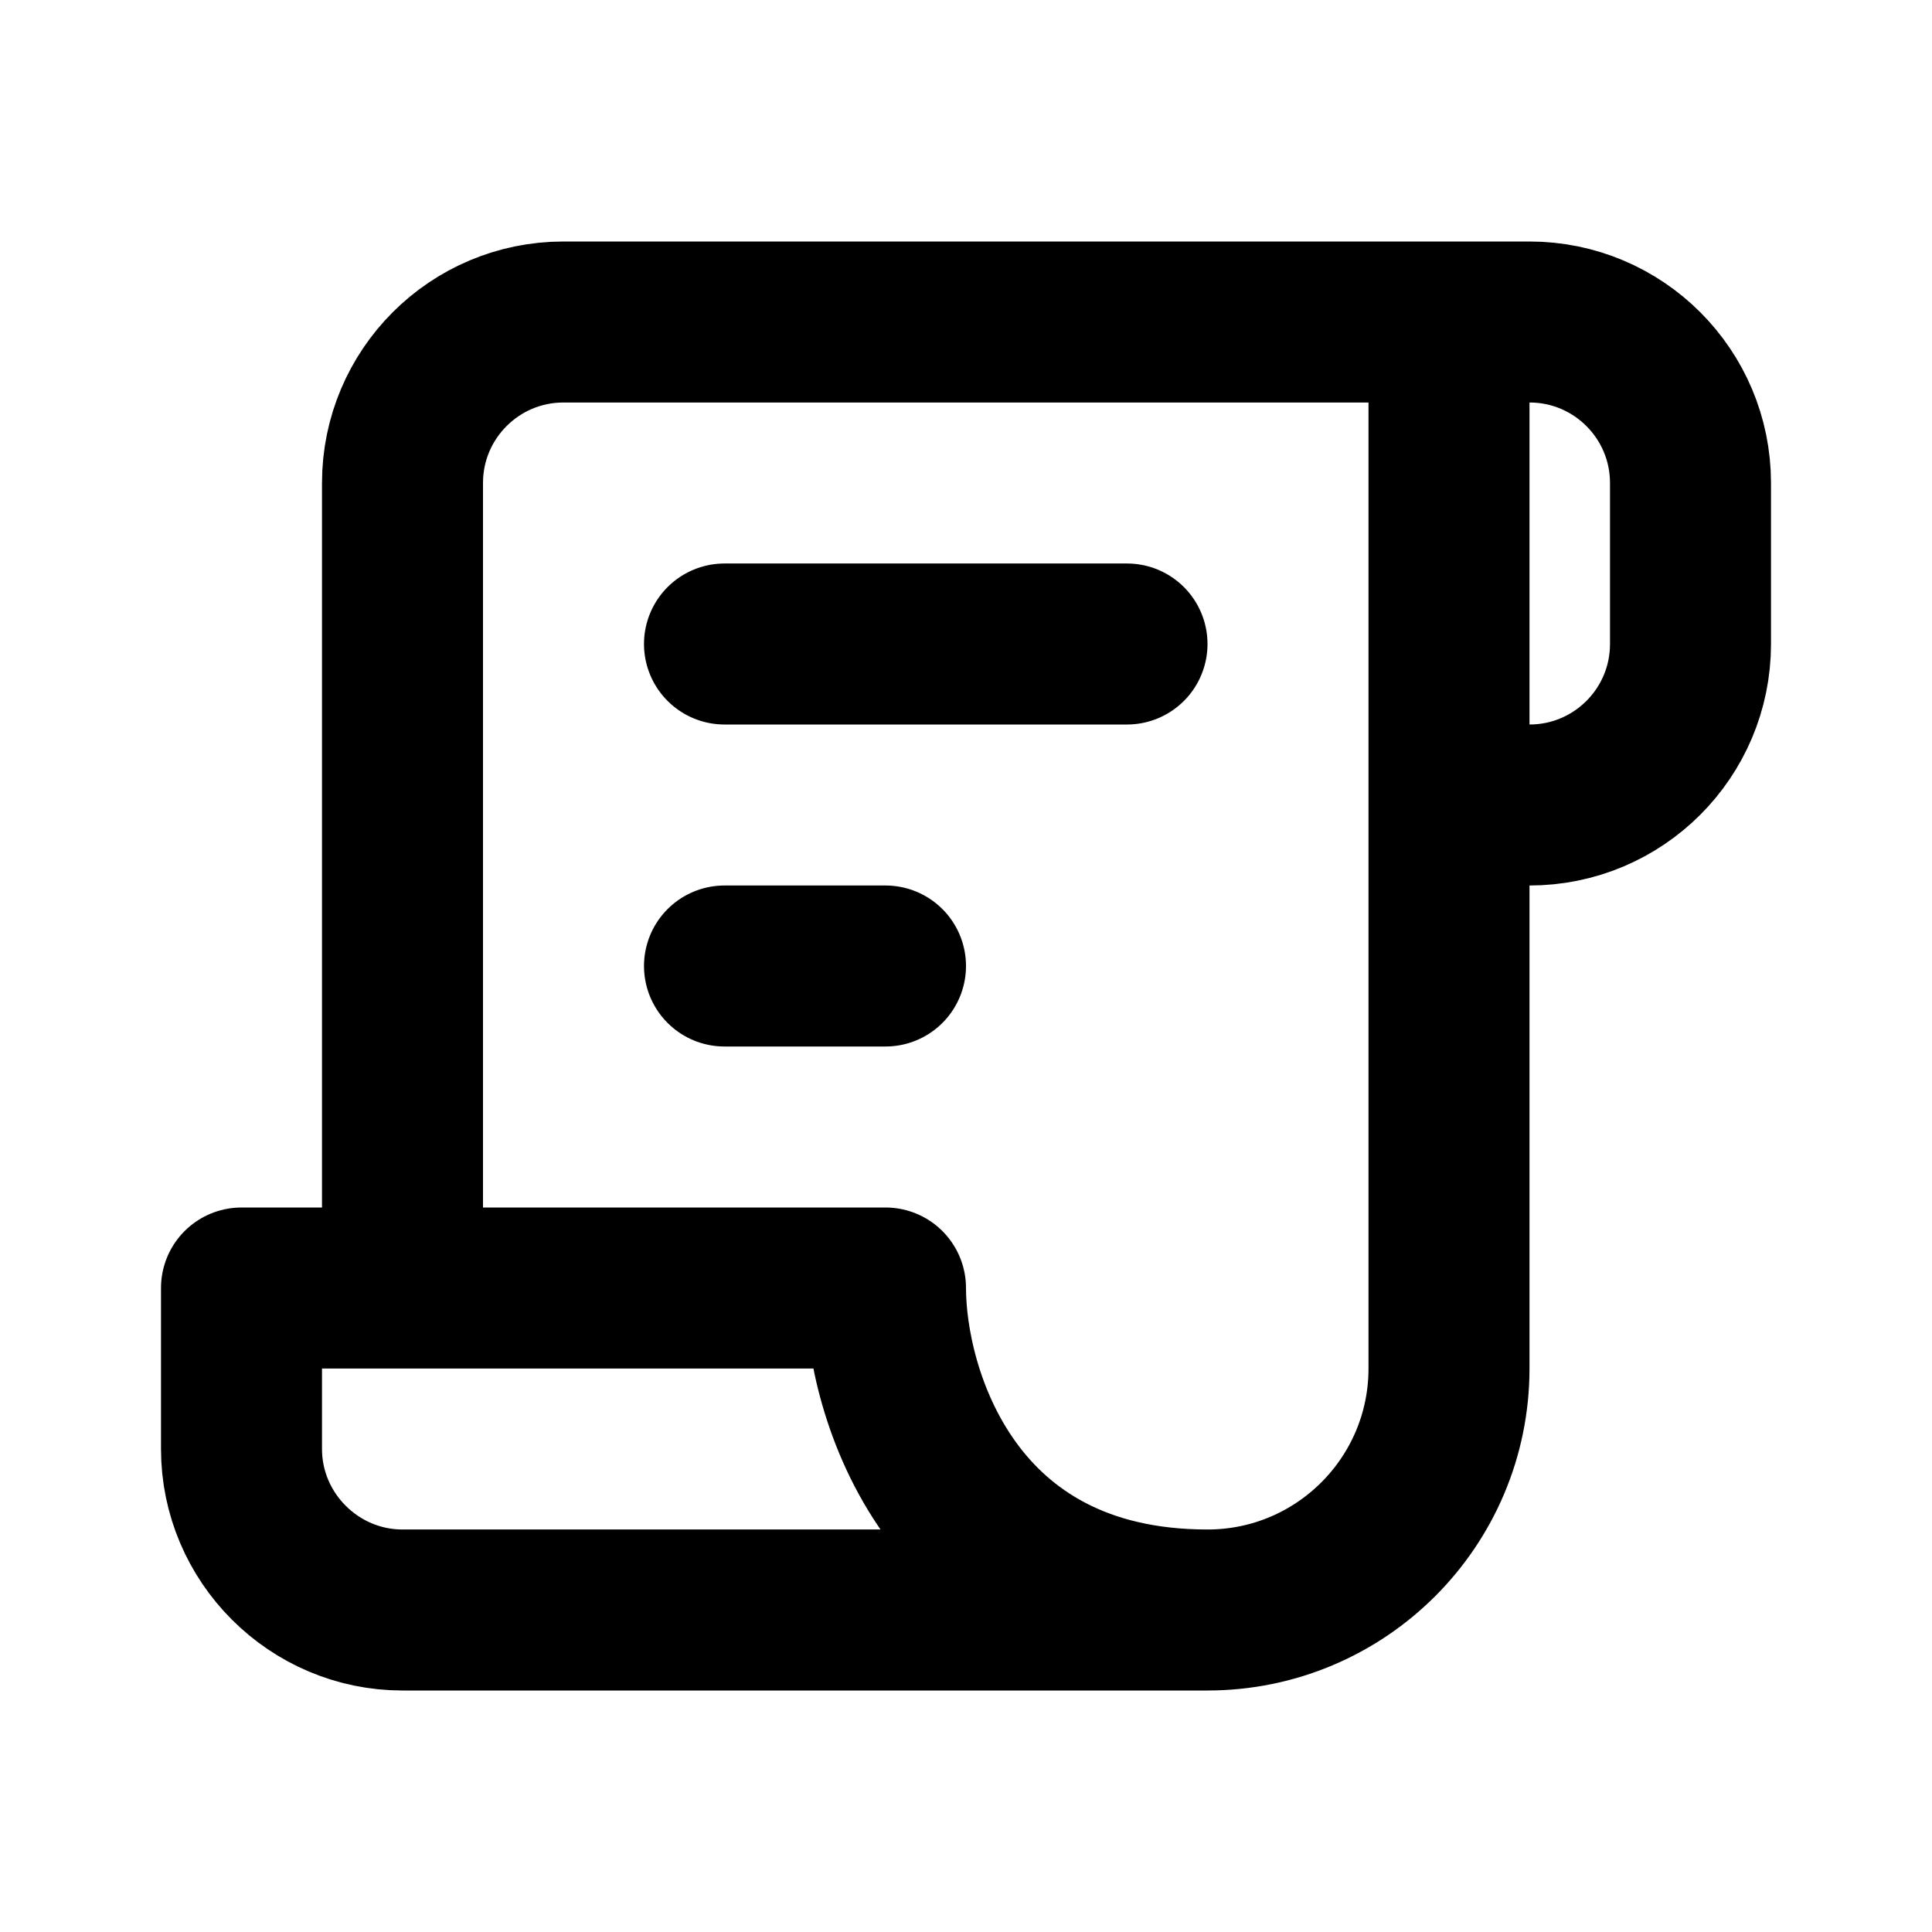
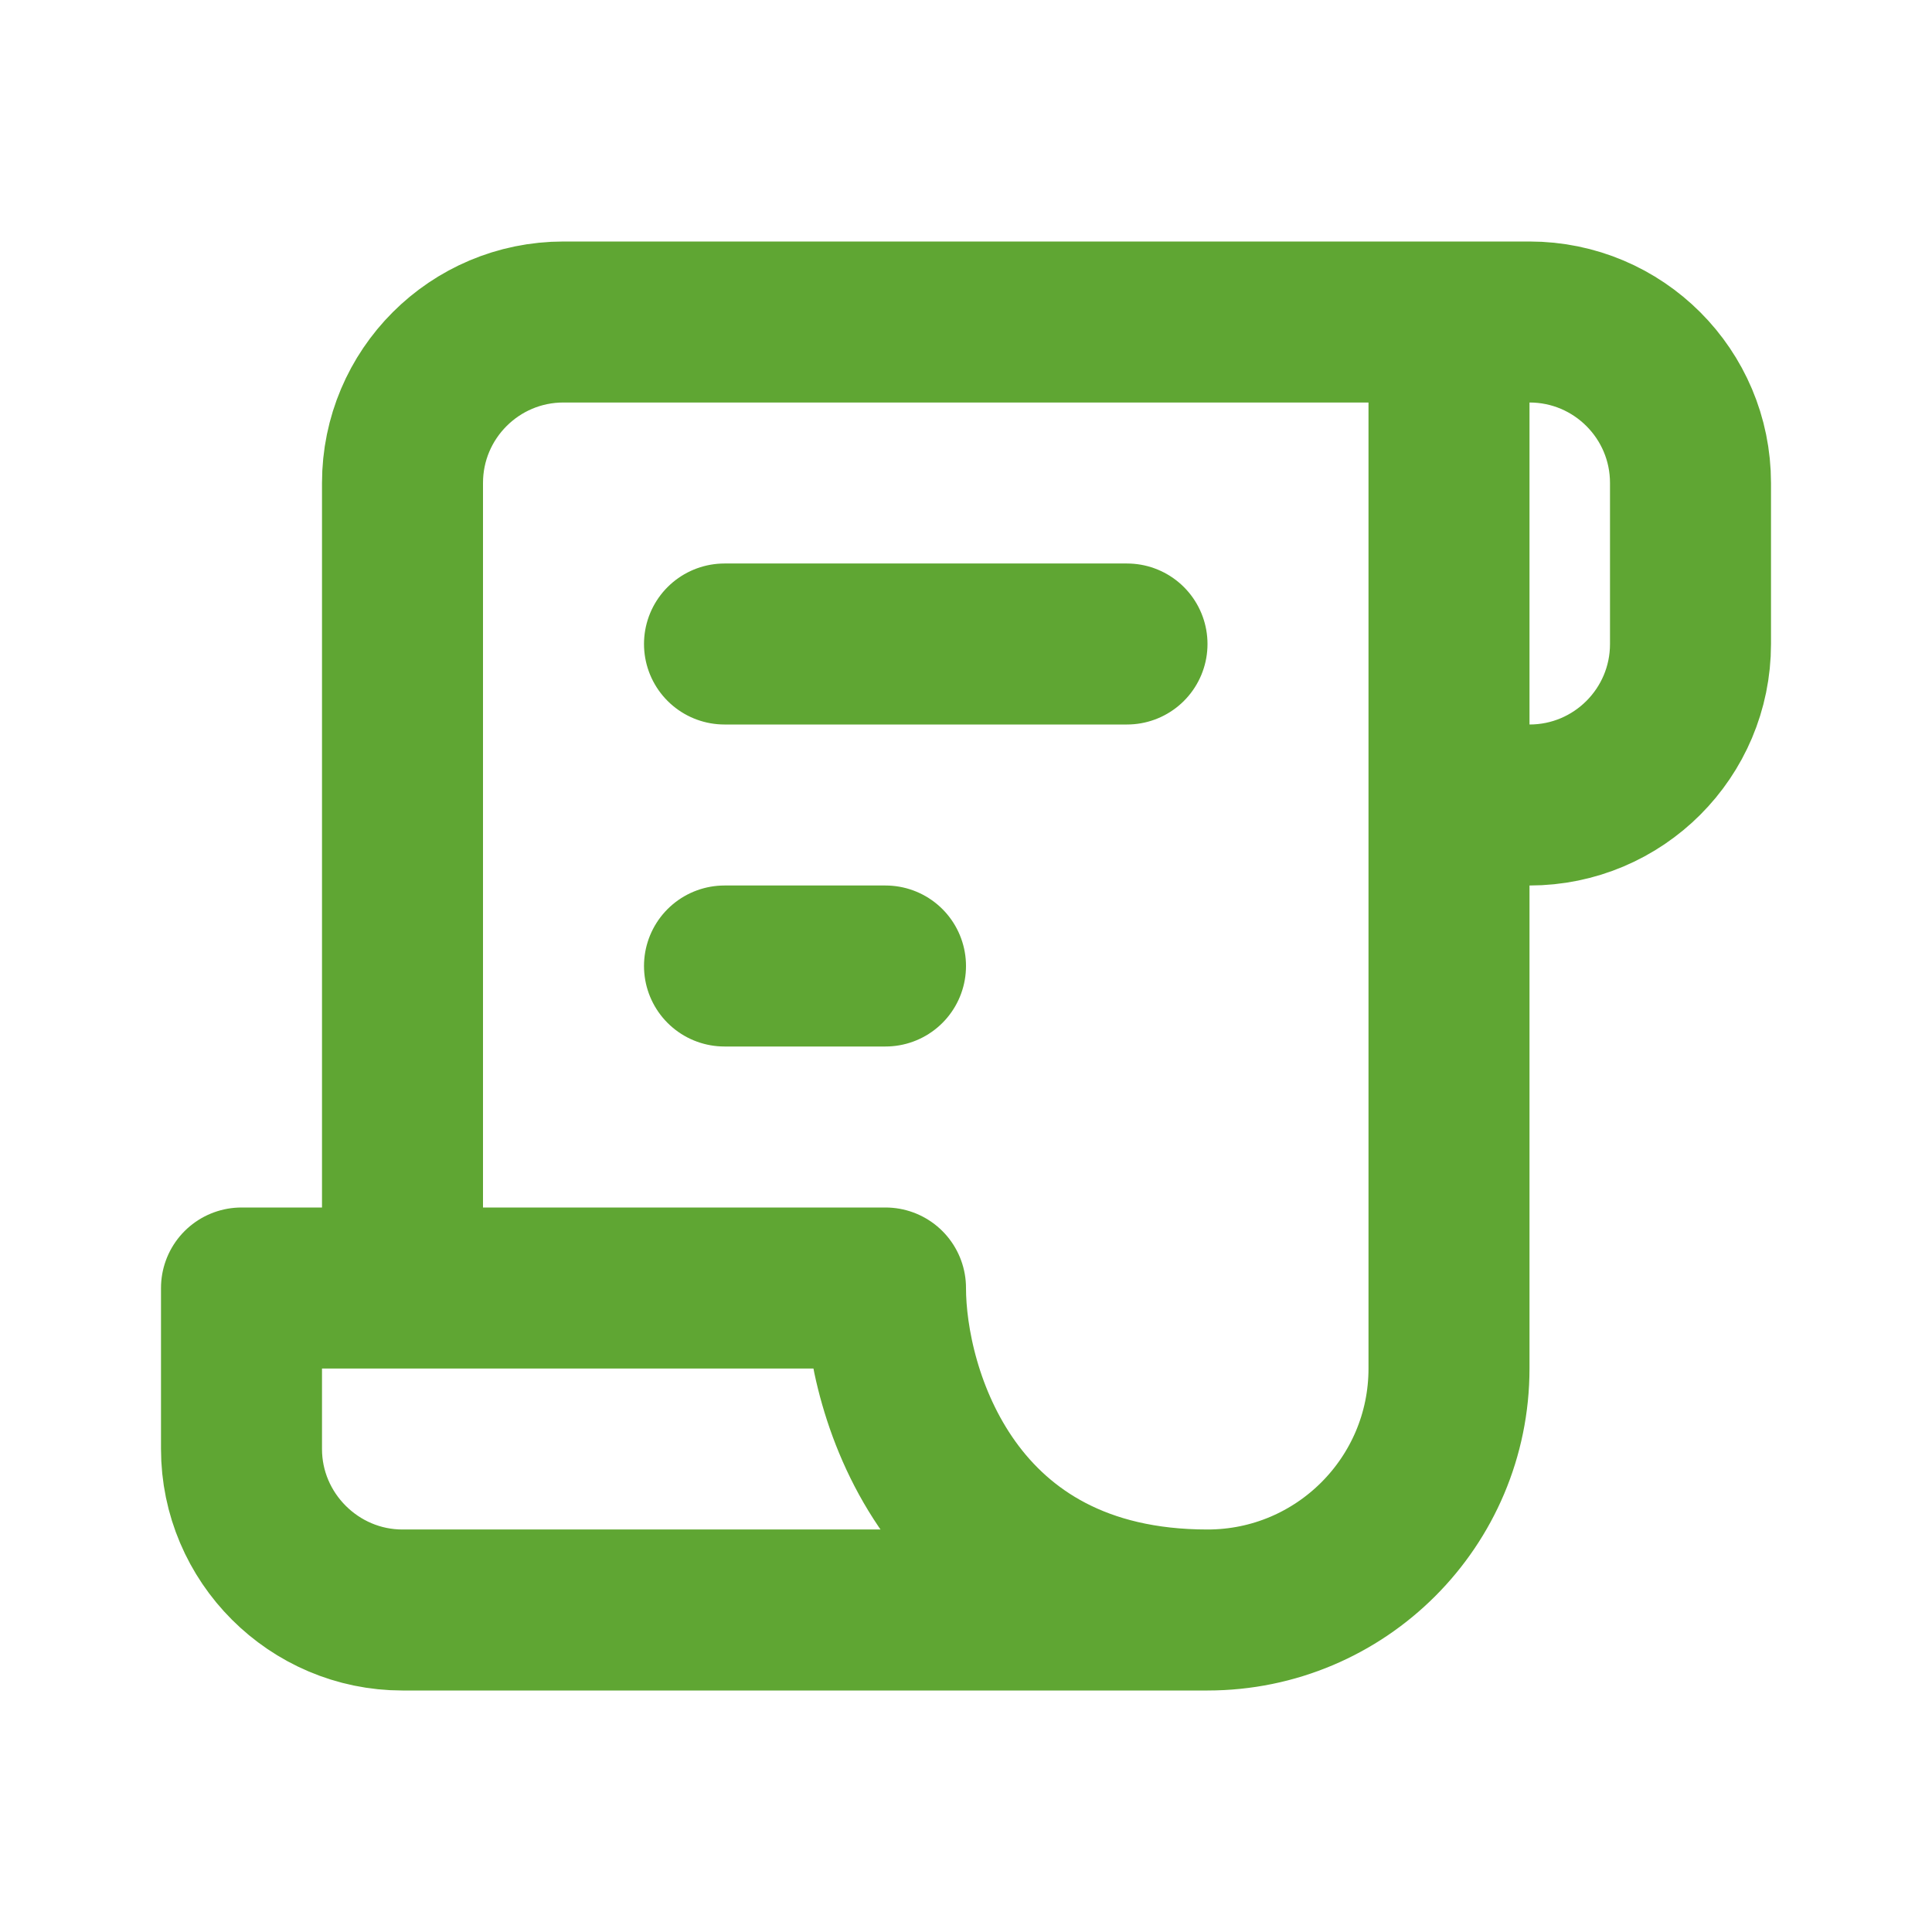
<svg xmlns="http://www.w3.org/2000/svg" width="24" height="24" fill="none">
-   <path stroke="#000" stroke-linecap="round" stroke-linejoin="round" stroke-width="2" d="M15 20c-3.2 0-4-2.7-4-4H3v2c0 1.1.9 2 2 2h10Zm0 0a3 3 0 0 0 3-3v-7m0-6H7a2 2 0 0 0-2 2v10M18 4h1a2 2 0 0 1 2 2v2a2 2 0 0 1-2 2h-1m0-6v6m-4-2H9m2 4H9" />
+   <path stroke="#5FA633" stroke-linecap="round" stroke-linejoin="round" stroke-width="2" d="M15 20c-3.2 0-4-2.7-4-4H3v2c0 1.1.9 2 2 2h10Zm0 0a3 3 0 0 0 3-3v-7m0-6H7a2 2 0 0 0-2 2v10M18 4h1a2 2 0 0 1 2 2v2a2 2 0 0 1-2 2h-1m0-6v6m-4-2H9m2 4H9" />
</svg>
